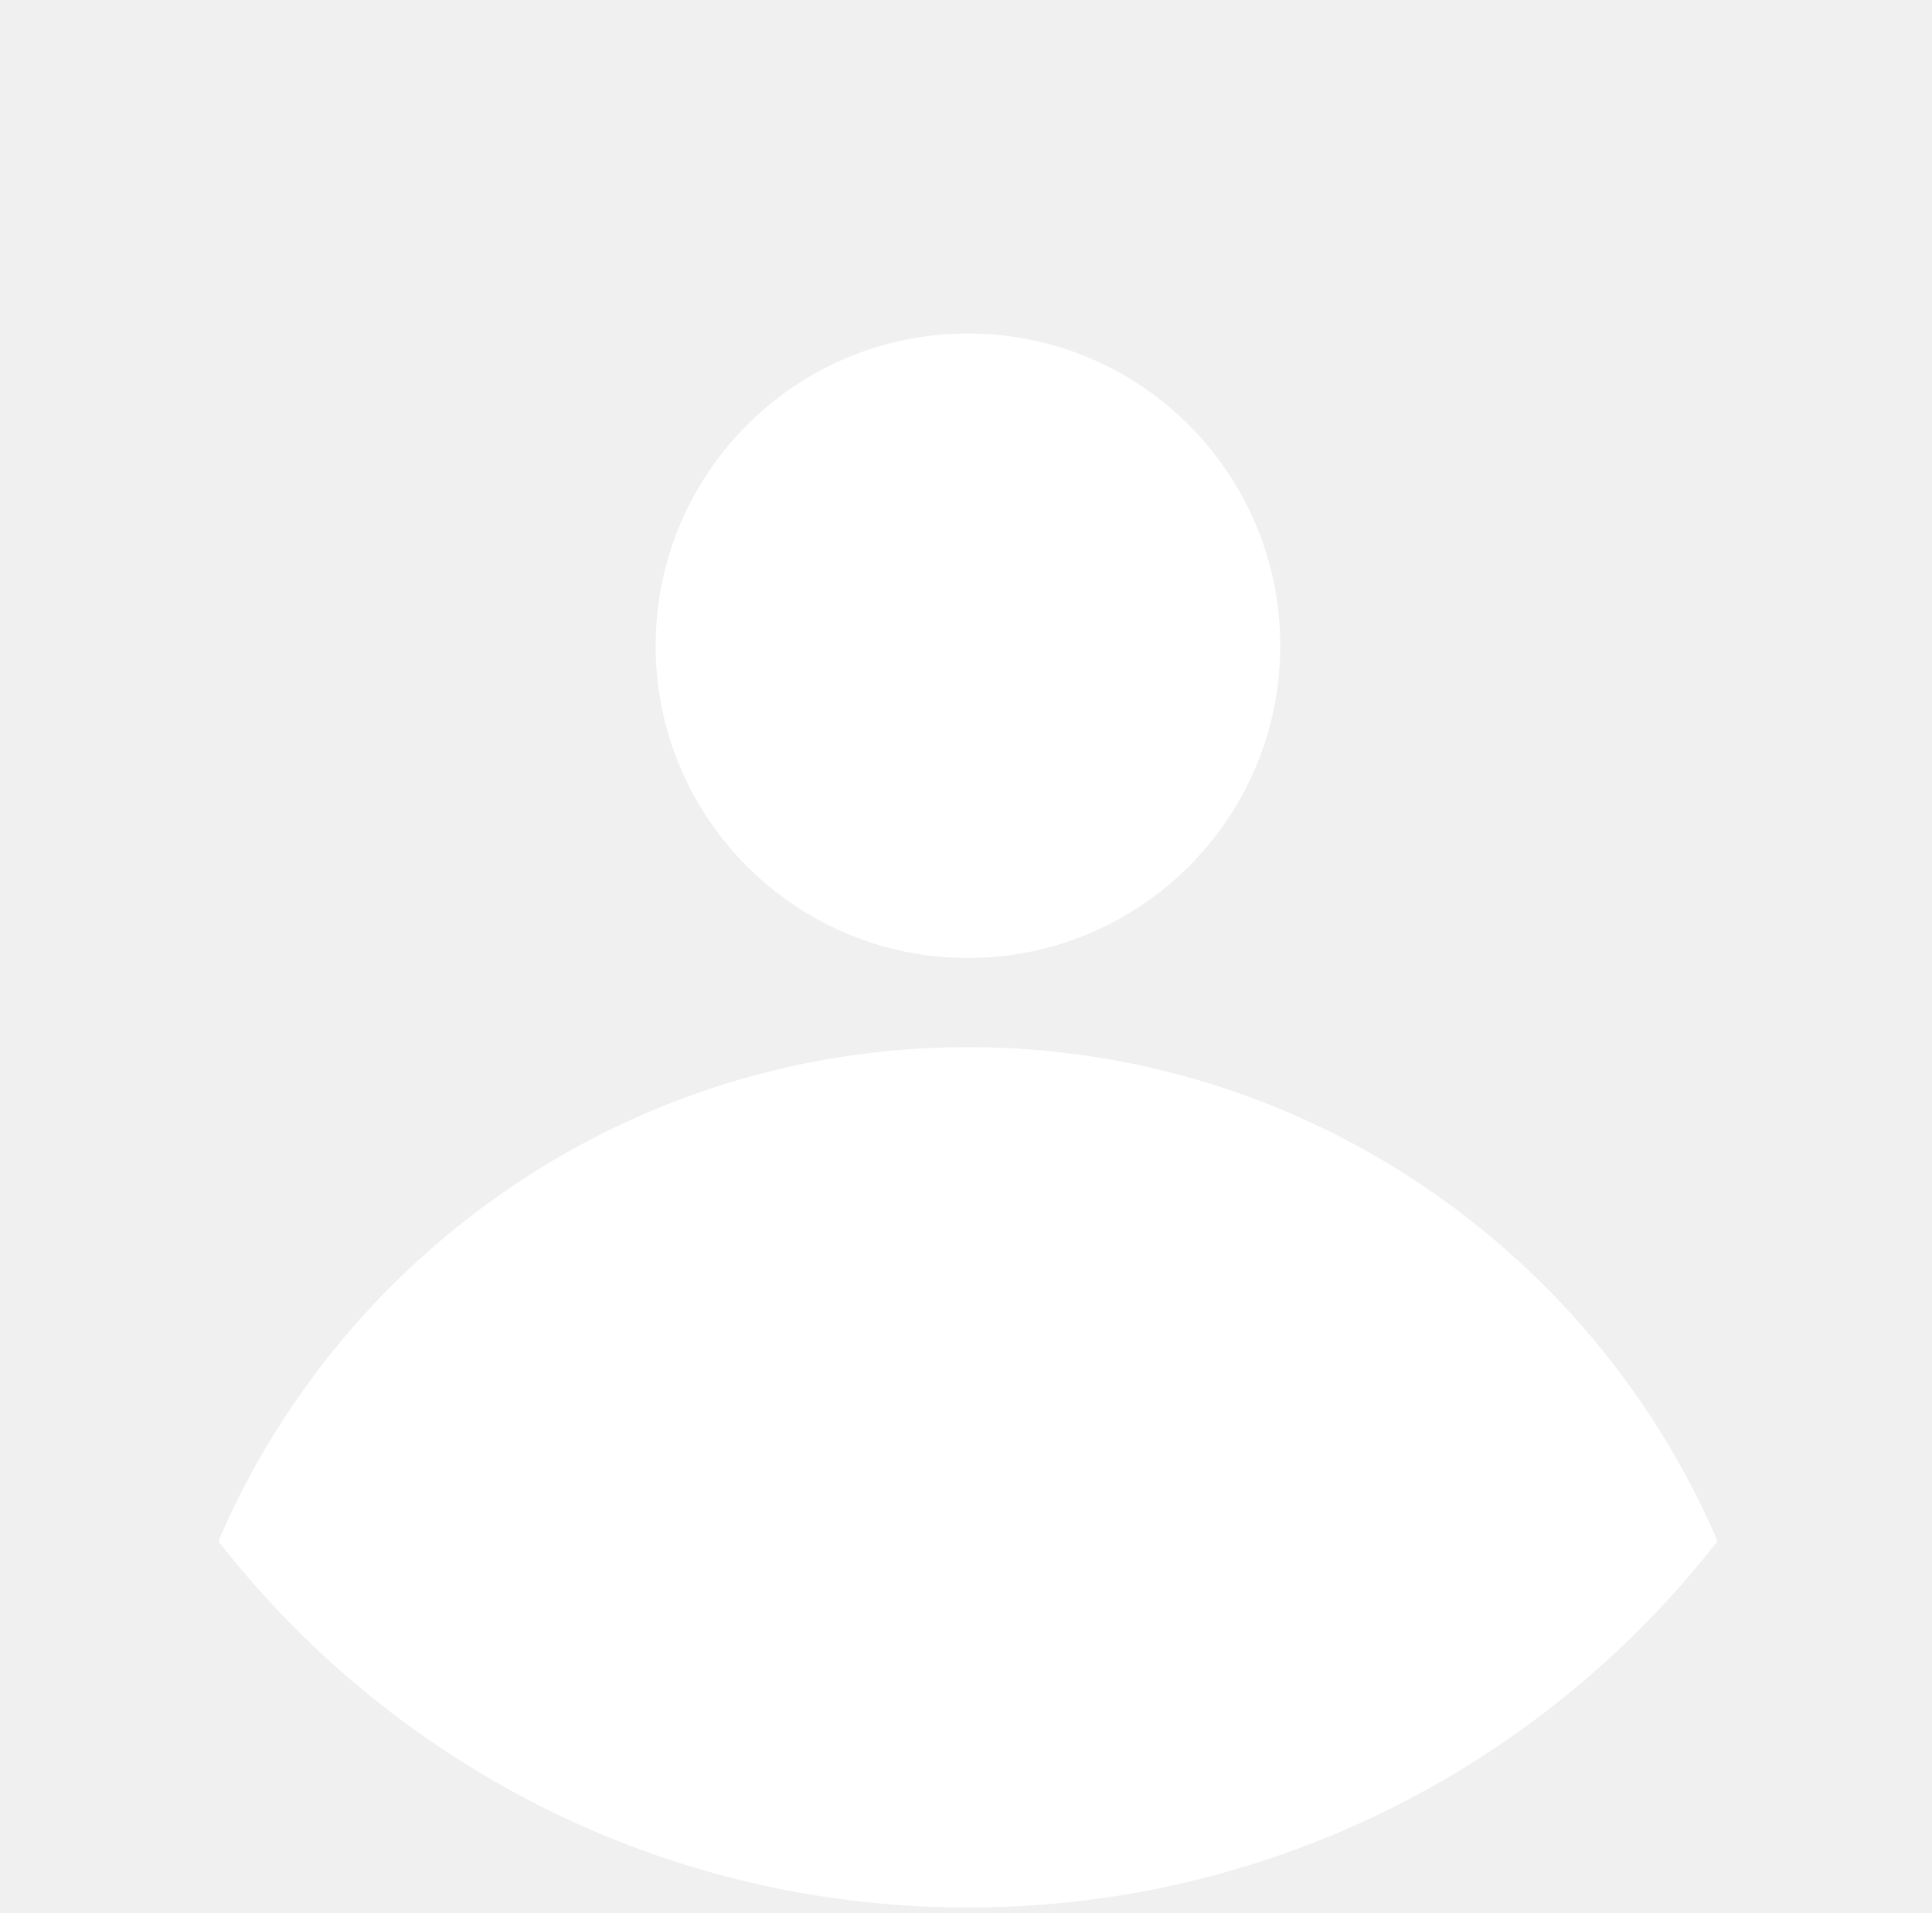
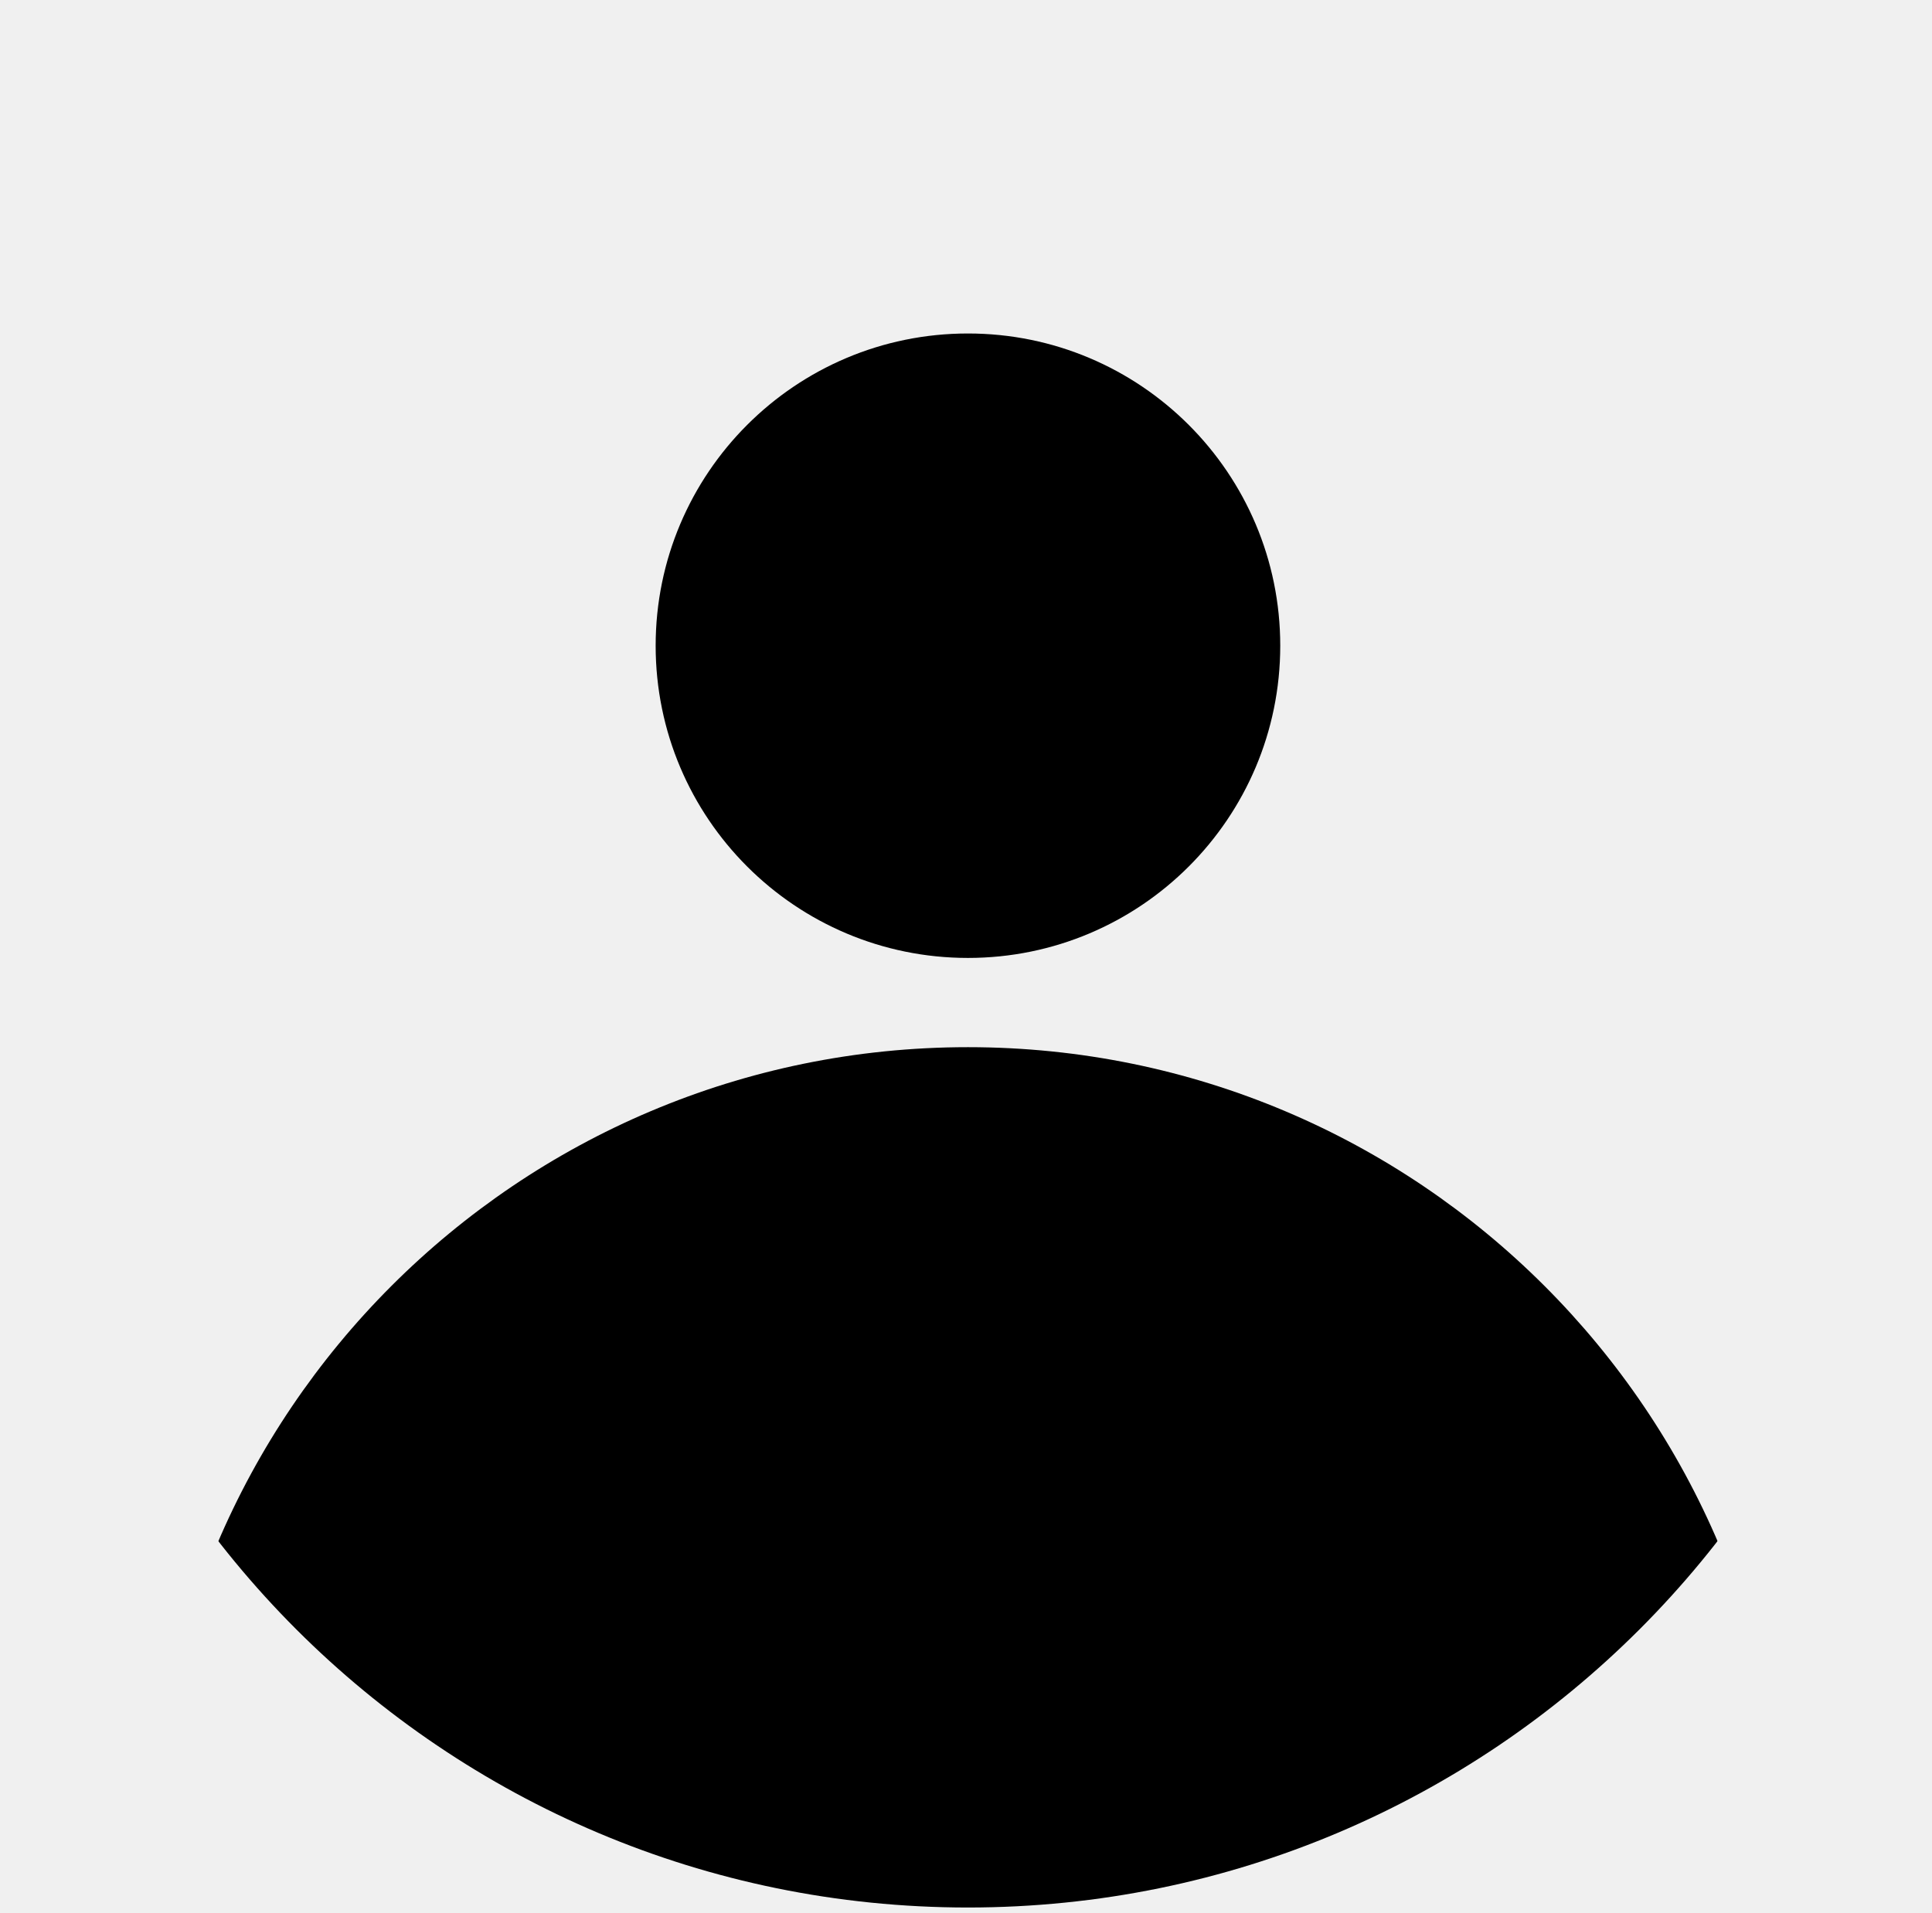
<svg xmlns="http://www.w3.org/2000/svg" width="104" height="103" viewBox="0 0 104 103" fill="none">
  <mask id="mask0_212_516" style="mask-type:alpha" maskUnits="userSpaceOnUse" x="0" y="0" width="104" height="103">
    <circle cx="52.103" cy="51.578" r="51.128" fill="#D9D9D9" />
  </mask>
  <g mask="url(#mask0_212_516)">
-     <circle cx="52.105" cy="34.767" r="16.811" fill="white" />
-     <circle cx="52.106" cy="100.272" r="43.889" fill="white" />
+     <circle cx="52.105" cy="34.767" r="16.811" fill="currentColor" />
+     <circle cx="52.106" cy="100.272" r="43.889" fill="currentColor" />
  </g>
</svg>
